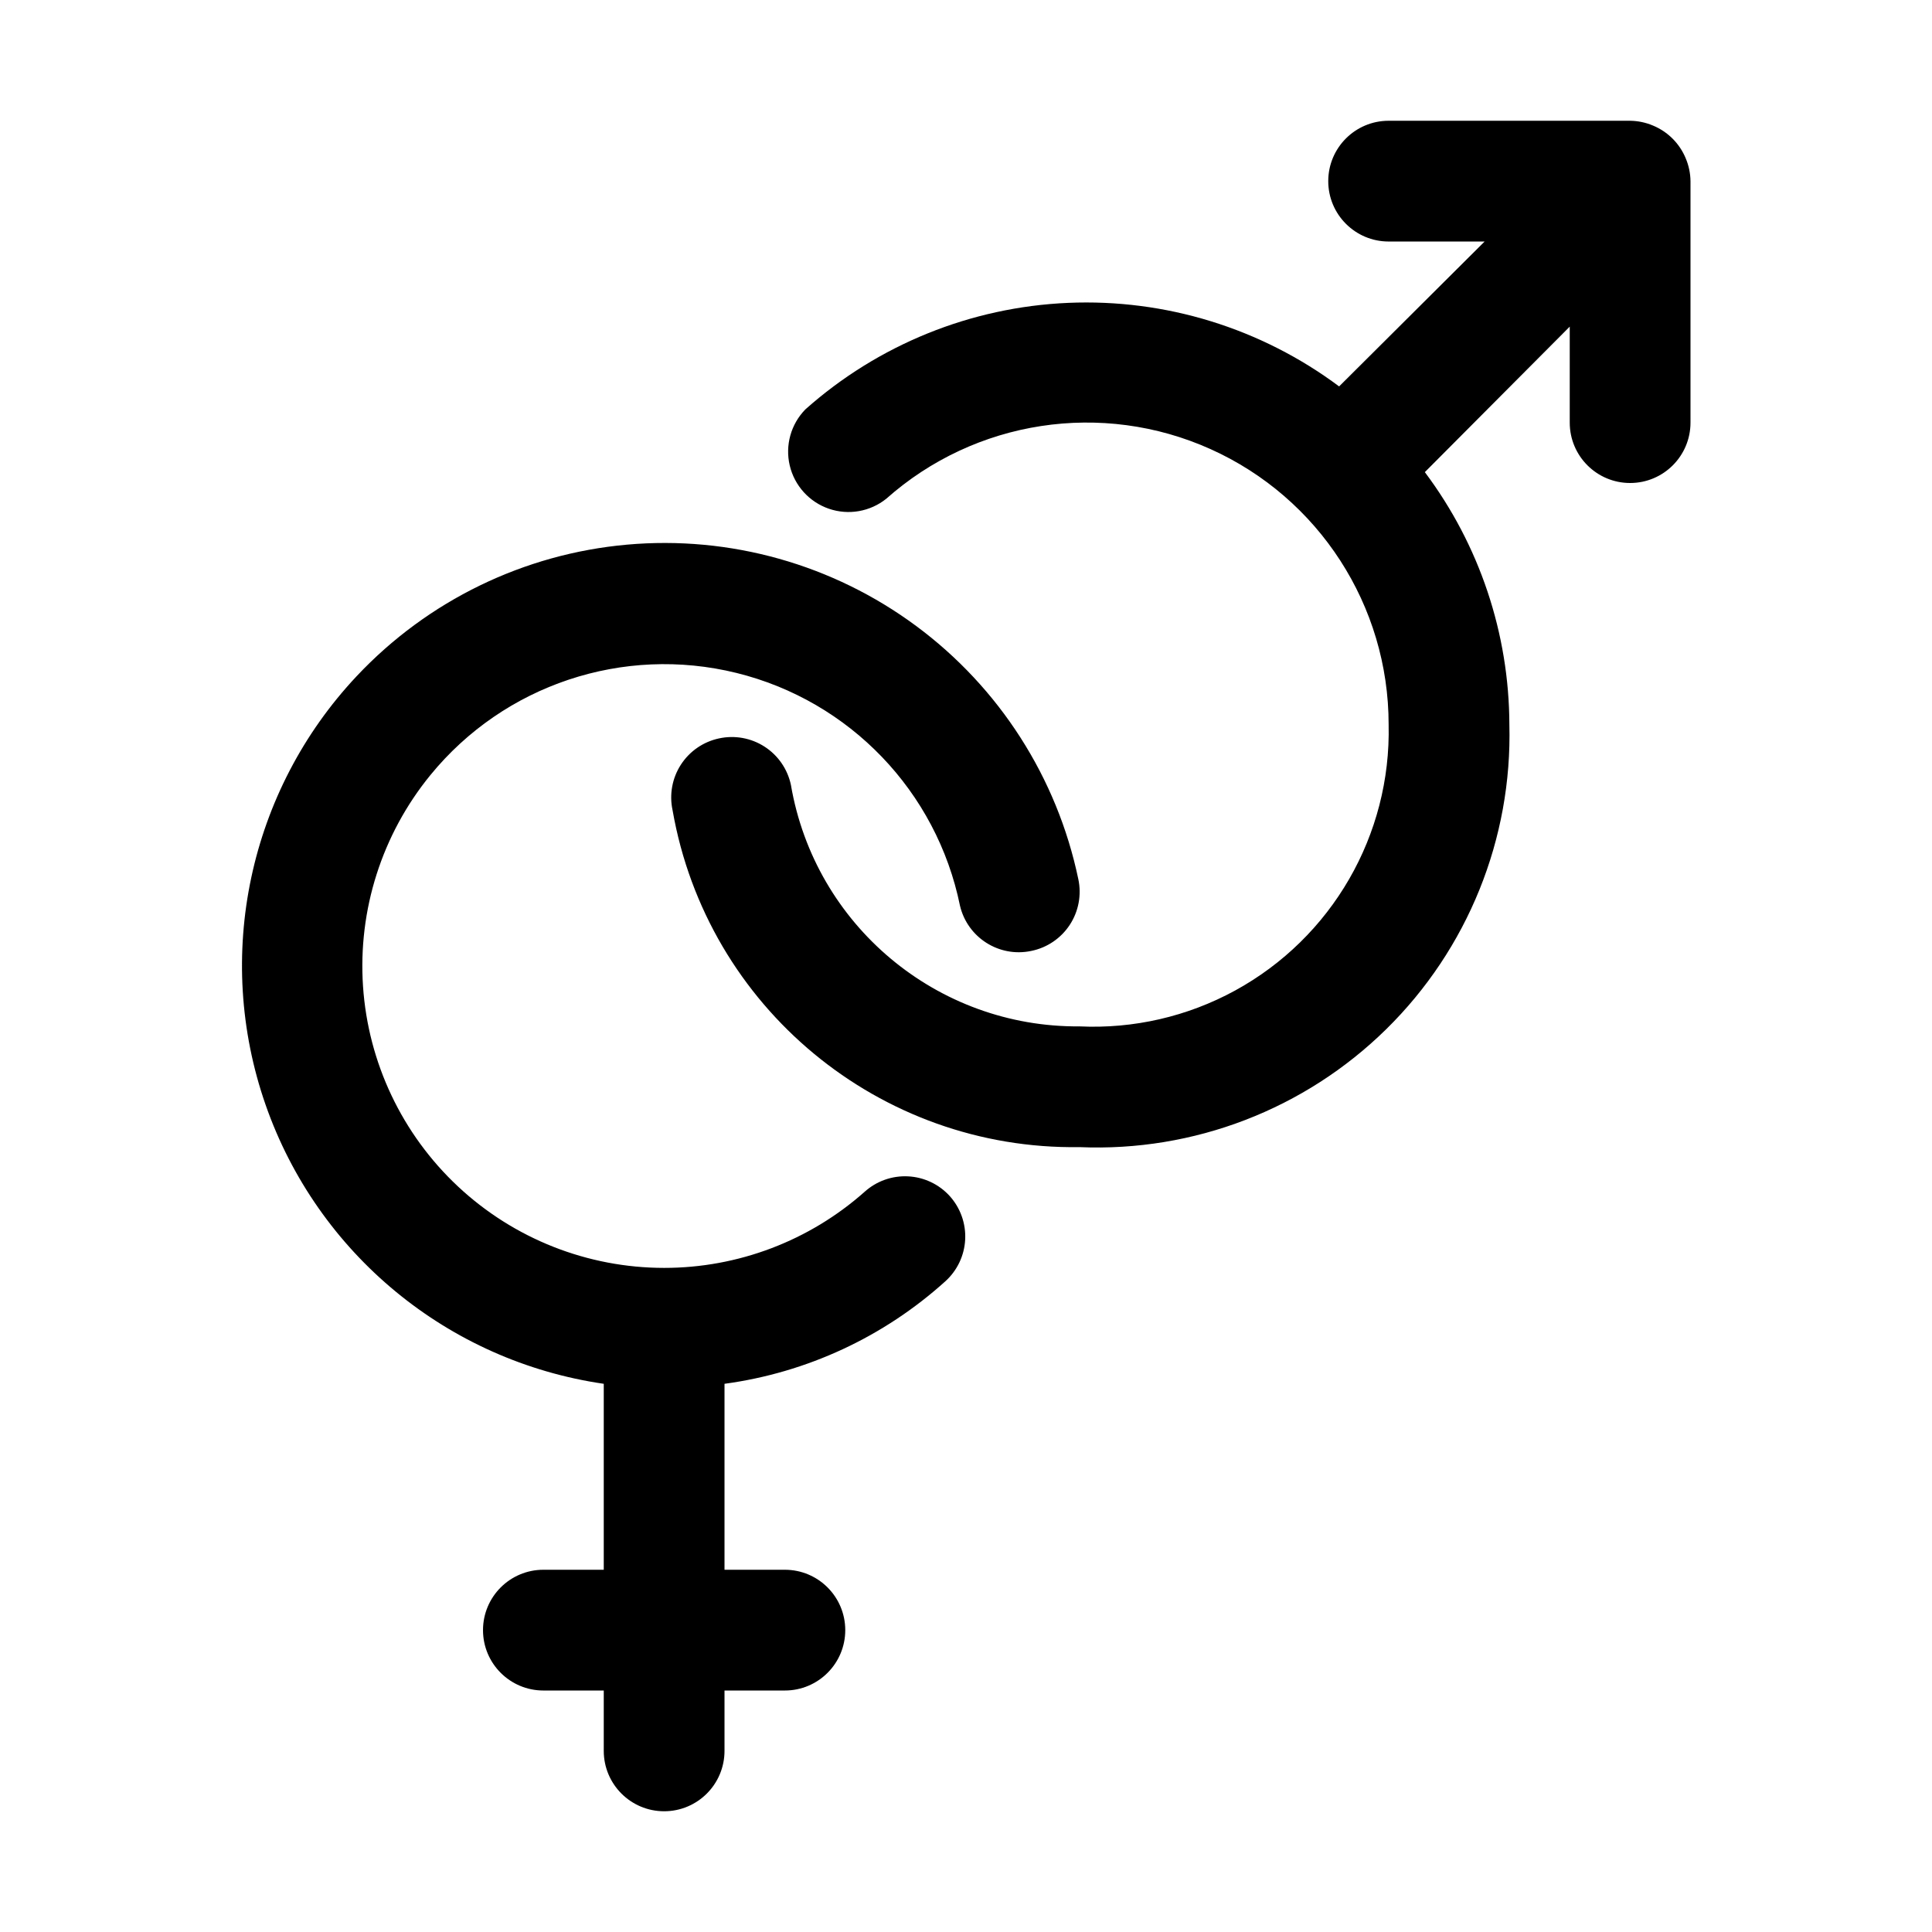
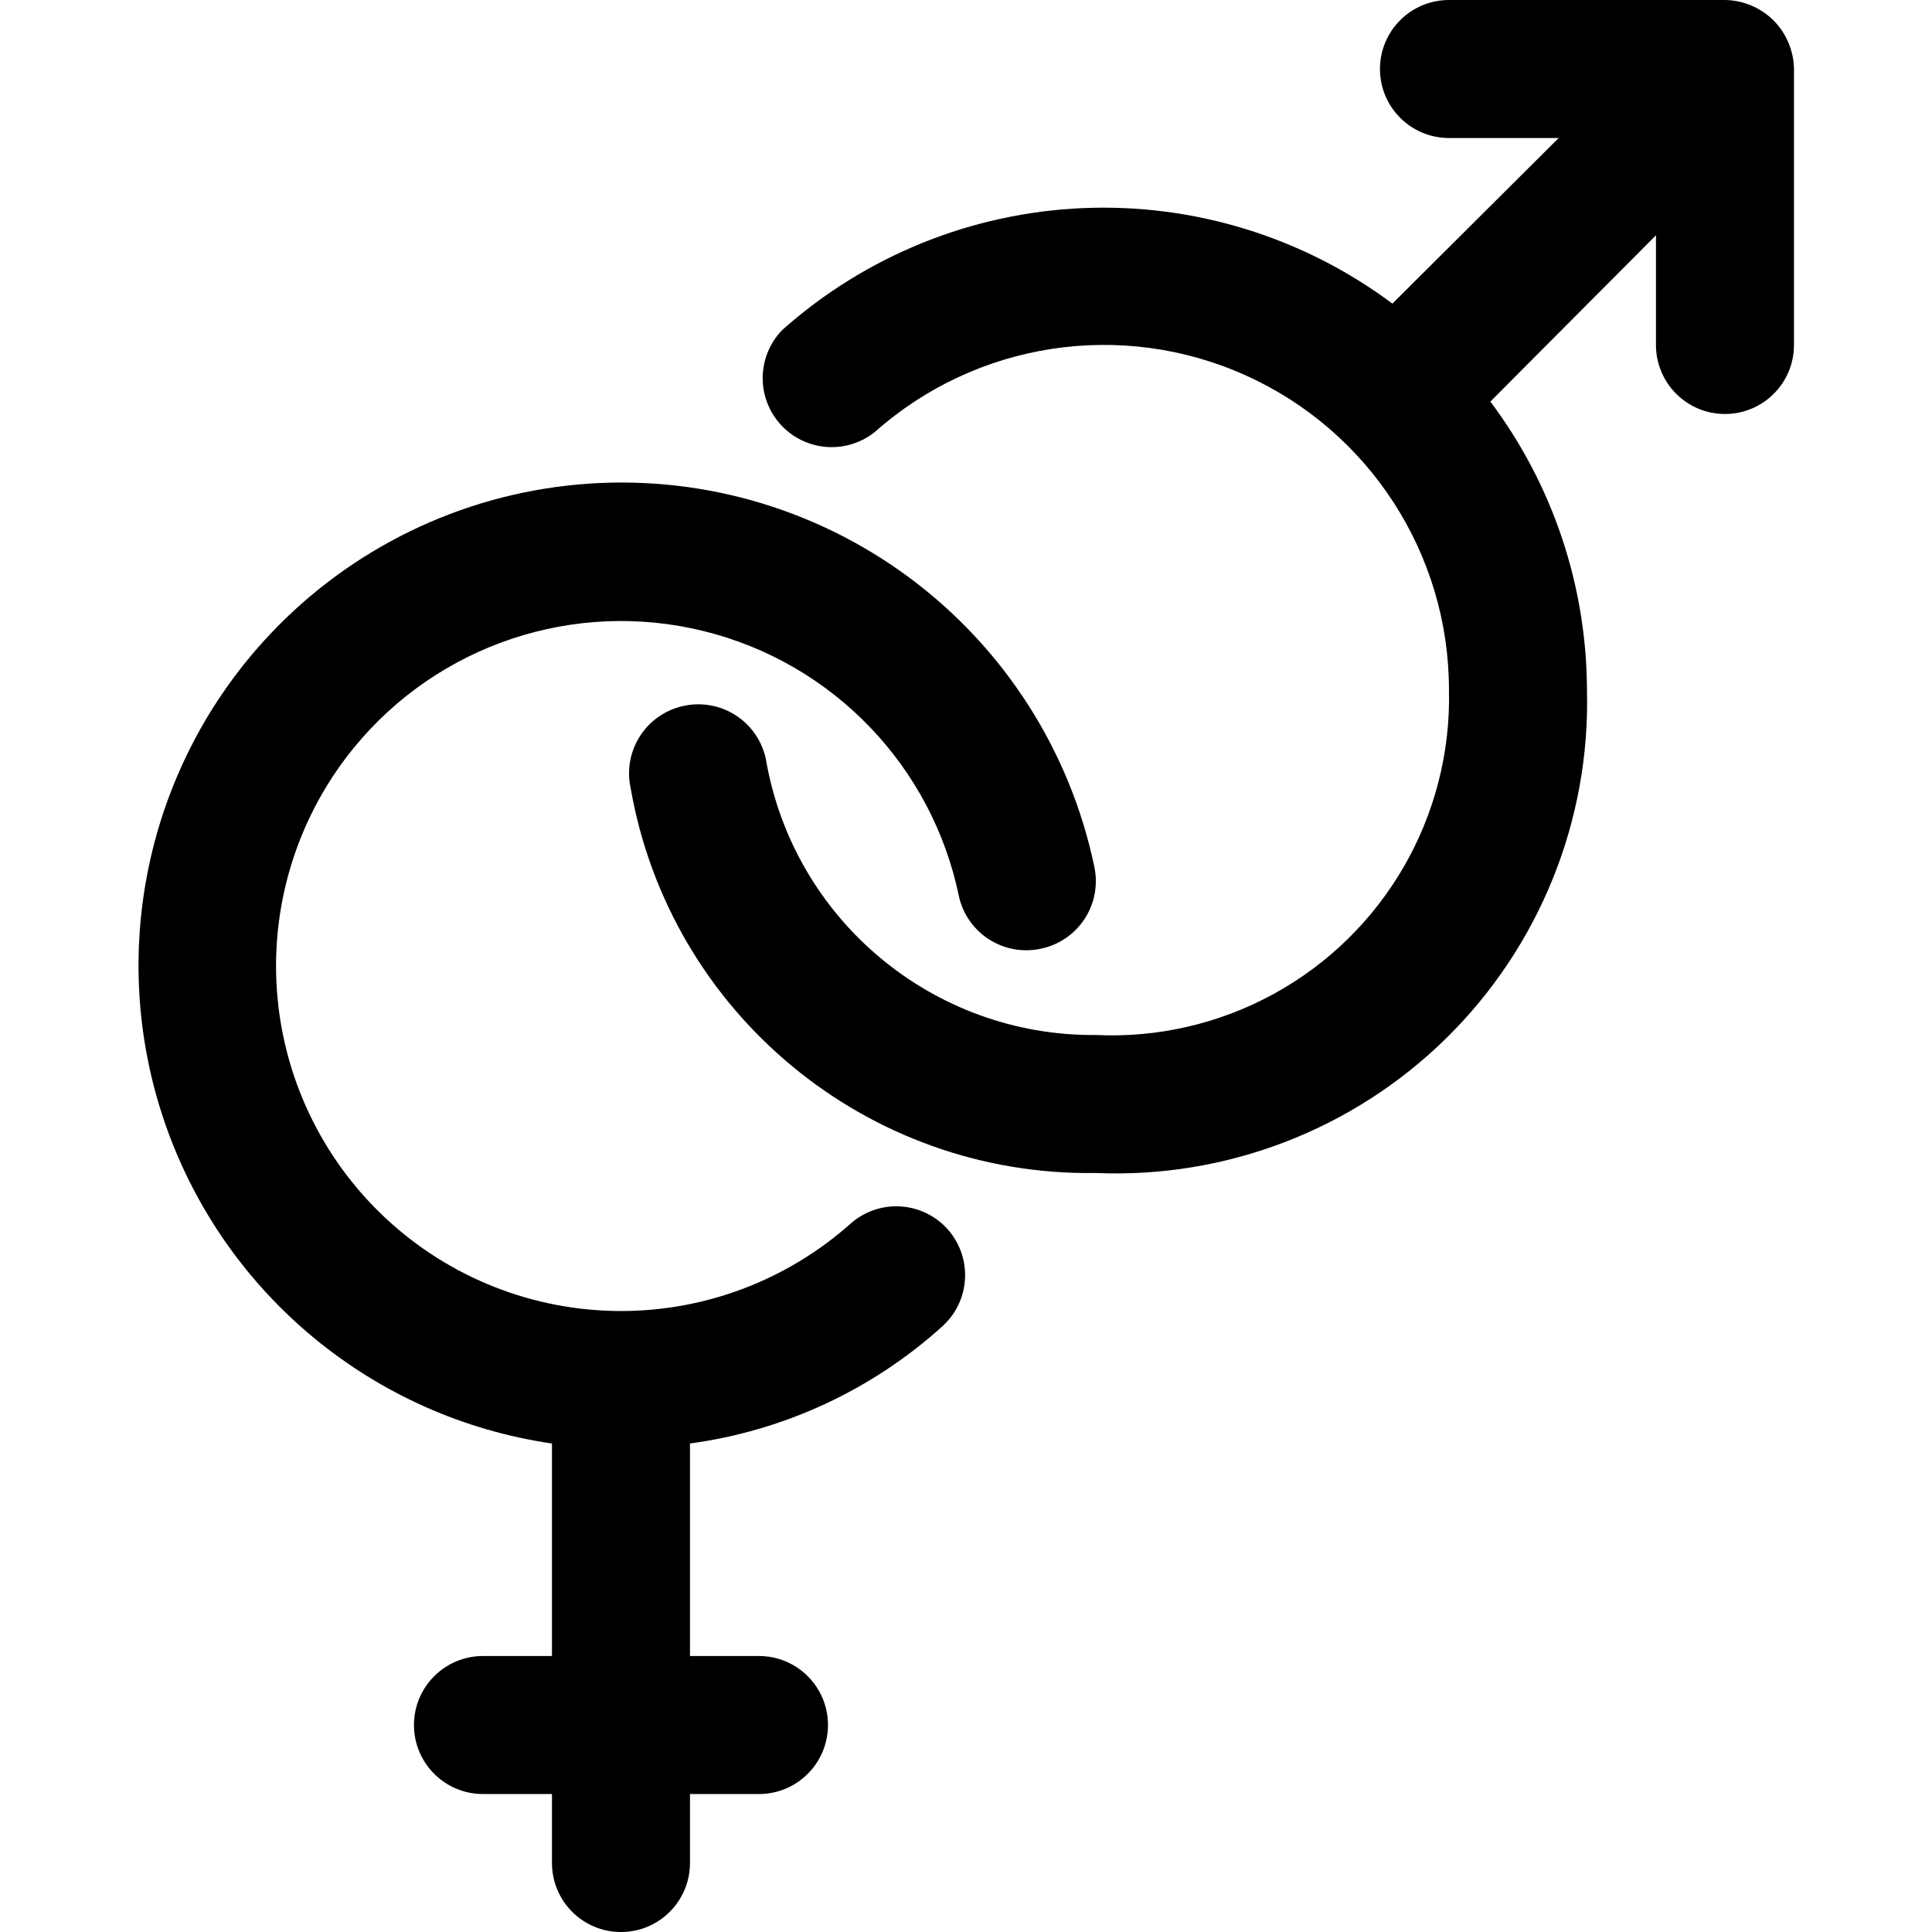
- <svg xmlns="http://www.w3.org/2000/svg" viewBox="0 0 1200 1200">
-   <path d="M589.88 742.88a37.5 37.5 0 0 1 9.61 26.98 37.48 37.48 0 0 1-12.235 25.895 255.75 255.75 0 0 1-137.25 63.75v115.5h37.5a37.498 37.498 0 1 1 0 75h-37.5v37.5a37.498 37.498 0 1 1-75 0v-37.5h-37.5a37.498 37.498 0 1 1 0-75h37.5v-115.5a262.496 262.496 0 0 1-153.44-439.563 262.52 262.52 0 0 1 167.84-81.648 262.52 262.52 0 0 1 179.68 50.543 262.5 262.5 0 0 1 100.67 157.18 37.52 37.52 0 0 1-5.3 28.422 37.5 37.5 0 0 1-23.95 16.203 37.5 37.5 0 0 1-44.25-28.125 187.498 187.498 0 0 0-328.928-81.102 187.53 187.53 0 0 0-41.855 131.15 187.5 187.5 0 0 0 59 124.38 187.48 187.48 0 0 0 128.04 50.566 187.5 187.5 0 0 0 124.5-47.25 37.5 37.5 0 0 1 26.98-9.61 37.48 37.48 0 0 1 25.895 12.235zM1047 98.26a37.5 37.5 0 0 0-20.25-20.25 37.5 37.5 0 0 0-14.25-3h-150a37.498 37.498 0 1 0 0 75h59.625l-90.375 90a262.52 262.52 0 0 0-168.29-51.895 262.5 262.5 0 0 0-163.21 66.145 37.5 37.5 0 0 0-9.727 34.879c2.957 12.527 12.133 22.66 24.305 26.844s25.637 1.836 35.672-6.223a187.502 187.502 0 0 1 312.001 140.246 183.39 183.39 0 0 1-95.422 165.265 183.4 183.4 0 0 1-96.578 22.234 180.38 180.38 0 0 1-179.253-149.999 37.497 37.497 0 0 0-44.624-28.875 37.497 37.497 0 0 0-28.875 44.624A252.75 252.75 0 0 0 670.5 712.5 256.126 256.126 0 0 0 937.495 450a262.48 262.48 0 0 0-52.5-156.75l90-90.375V262.5a37.498 37.498 0 1 0 75 0v-150a37.5 37.5 0 0 0-3-14.25z" />
+ <svg xmlns="http://www.w3.org/2000/svg" viewBox="0 0 1200 1200" version="1.1" id="svg1">
+   <defs id="defs1" />
+   <path d="m 588.412,763.293 a 42.858,42.858 0 0 1 10.983,30.835 42.835,42.835 0 0 1 -13.983,29.595 292.291,292.291 0 0 1 -156.86,72.858 v 132.002 h 42.858 a 42.858,42.858 0 1 1 0,85.716 h -42.858 v 42.858 a 42.858,42.858 0 1 1 -85.716,0 v -42.858 h -42.858 a 42.858,42.858 0 1 1 0,-85.716 h 42.858 V 896.581 A 300.001,300.001 0 0 1 167.473,394.215 a 300.028,300.028 0 0 1 191.82,-93.314 300.028,300.028 0 0 1 205.352,57.764 300.005,300.005 0 0 1 115.053,179.637 42.881,42.881 0 0 1 -6.057,32.483 42.858,42.858 0 0 1 -27.372,18.518 42.858,42.858 0 0 1 -50.572,-32.143 214.287,214.287 0 0 0 -375.924,-92.69 214.324,214.324 0 0 0 -47.835,149.888 214.289,214.289 0 0 0 67.43,142.151 214.267,214.267 0 0 0 146.334,57.791 214.289,214.289 0 0 0 142.288,-54.001 42.858,42.858 0 0 1 30.835,-10.983 42.835,42.835 0 0 1 29.595,13.983 z M 1110.844,26.572 A 42.858,42.858 0 0 0 1087.701,3.429 42.858,42.858 0 0 0 1071.415,0 H 899.983 a 42.858,42.858 0 1 0 0,85.716 h 68.144 L 864.84,188.575 a 300.028,300.028 0 0 0 -192.335,-59.31 300.005,300.005 0 0 0 -186.529,75.596 42.858,42.858 0 0 0 -11.117,39.862 c 3.379,14.317 13.867,25.898 27.778,30.679 13.911,4.782 29.3,2.098 40.769,-7.112 A 214.292,214.292 0 0 1 899.984,428.574 209.592,209.592 0 0 1 790.929,617.452 209.604,209.604 0 0 1 680.552,642.863 206.152,206.152 0 0 1 475.688,471.432 42.854,42.854 0 0 0 424.688,438.432 42.854,42.854 0 0 0 391.687,489.431 288.862,288.862 0 0 0 680.551,728.573 292.72,292.72 0 0 0 985.693,428.567 299.982,299.982 0 0 0 925.692,249.421 L 1028.551,146.134 v 68.144 a 42.858,42.858 0 1 0 85.716,0 V 42.846 a 42.858,42.858 0 0 0 -3.429,-16.286 z" id="path1" style="stroke-width:1.143" />
</svg>
